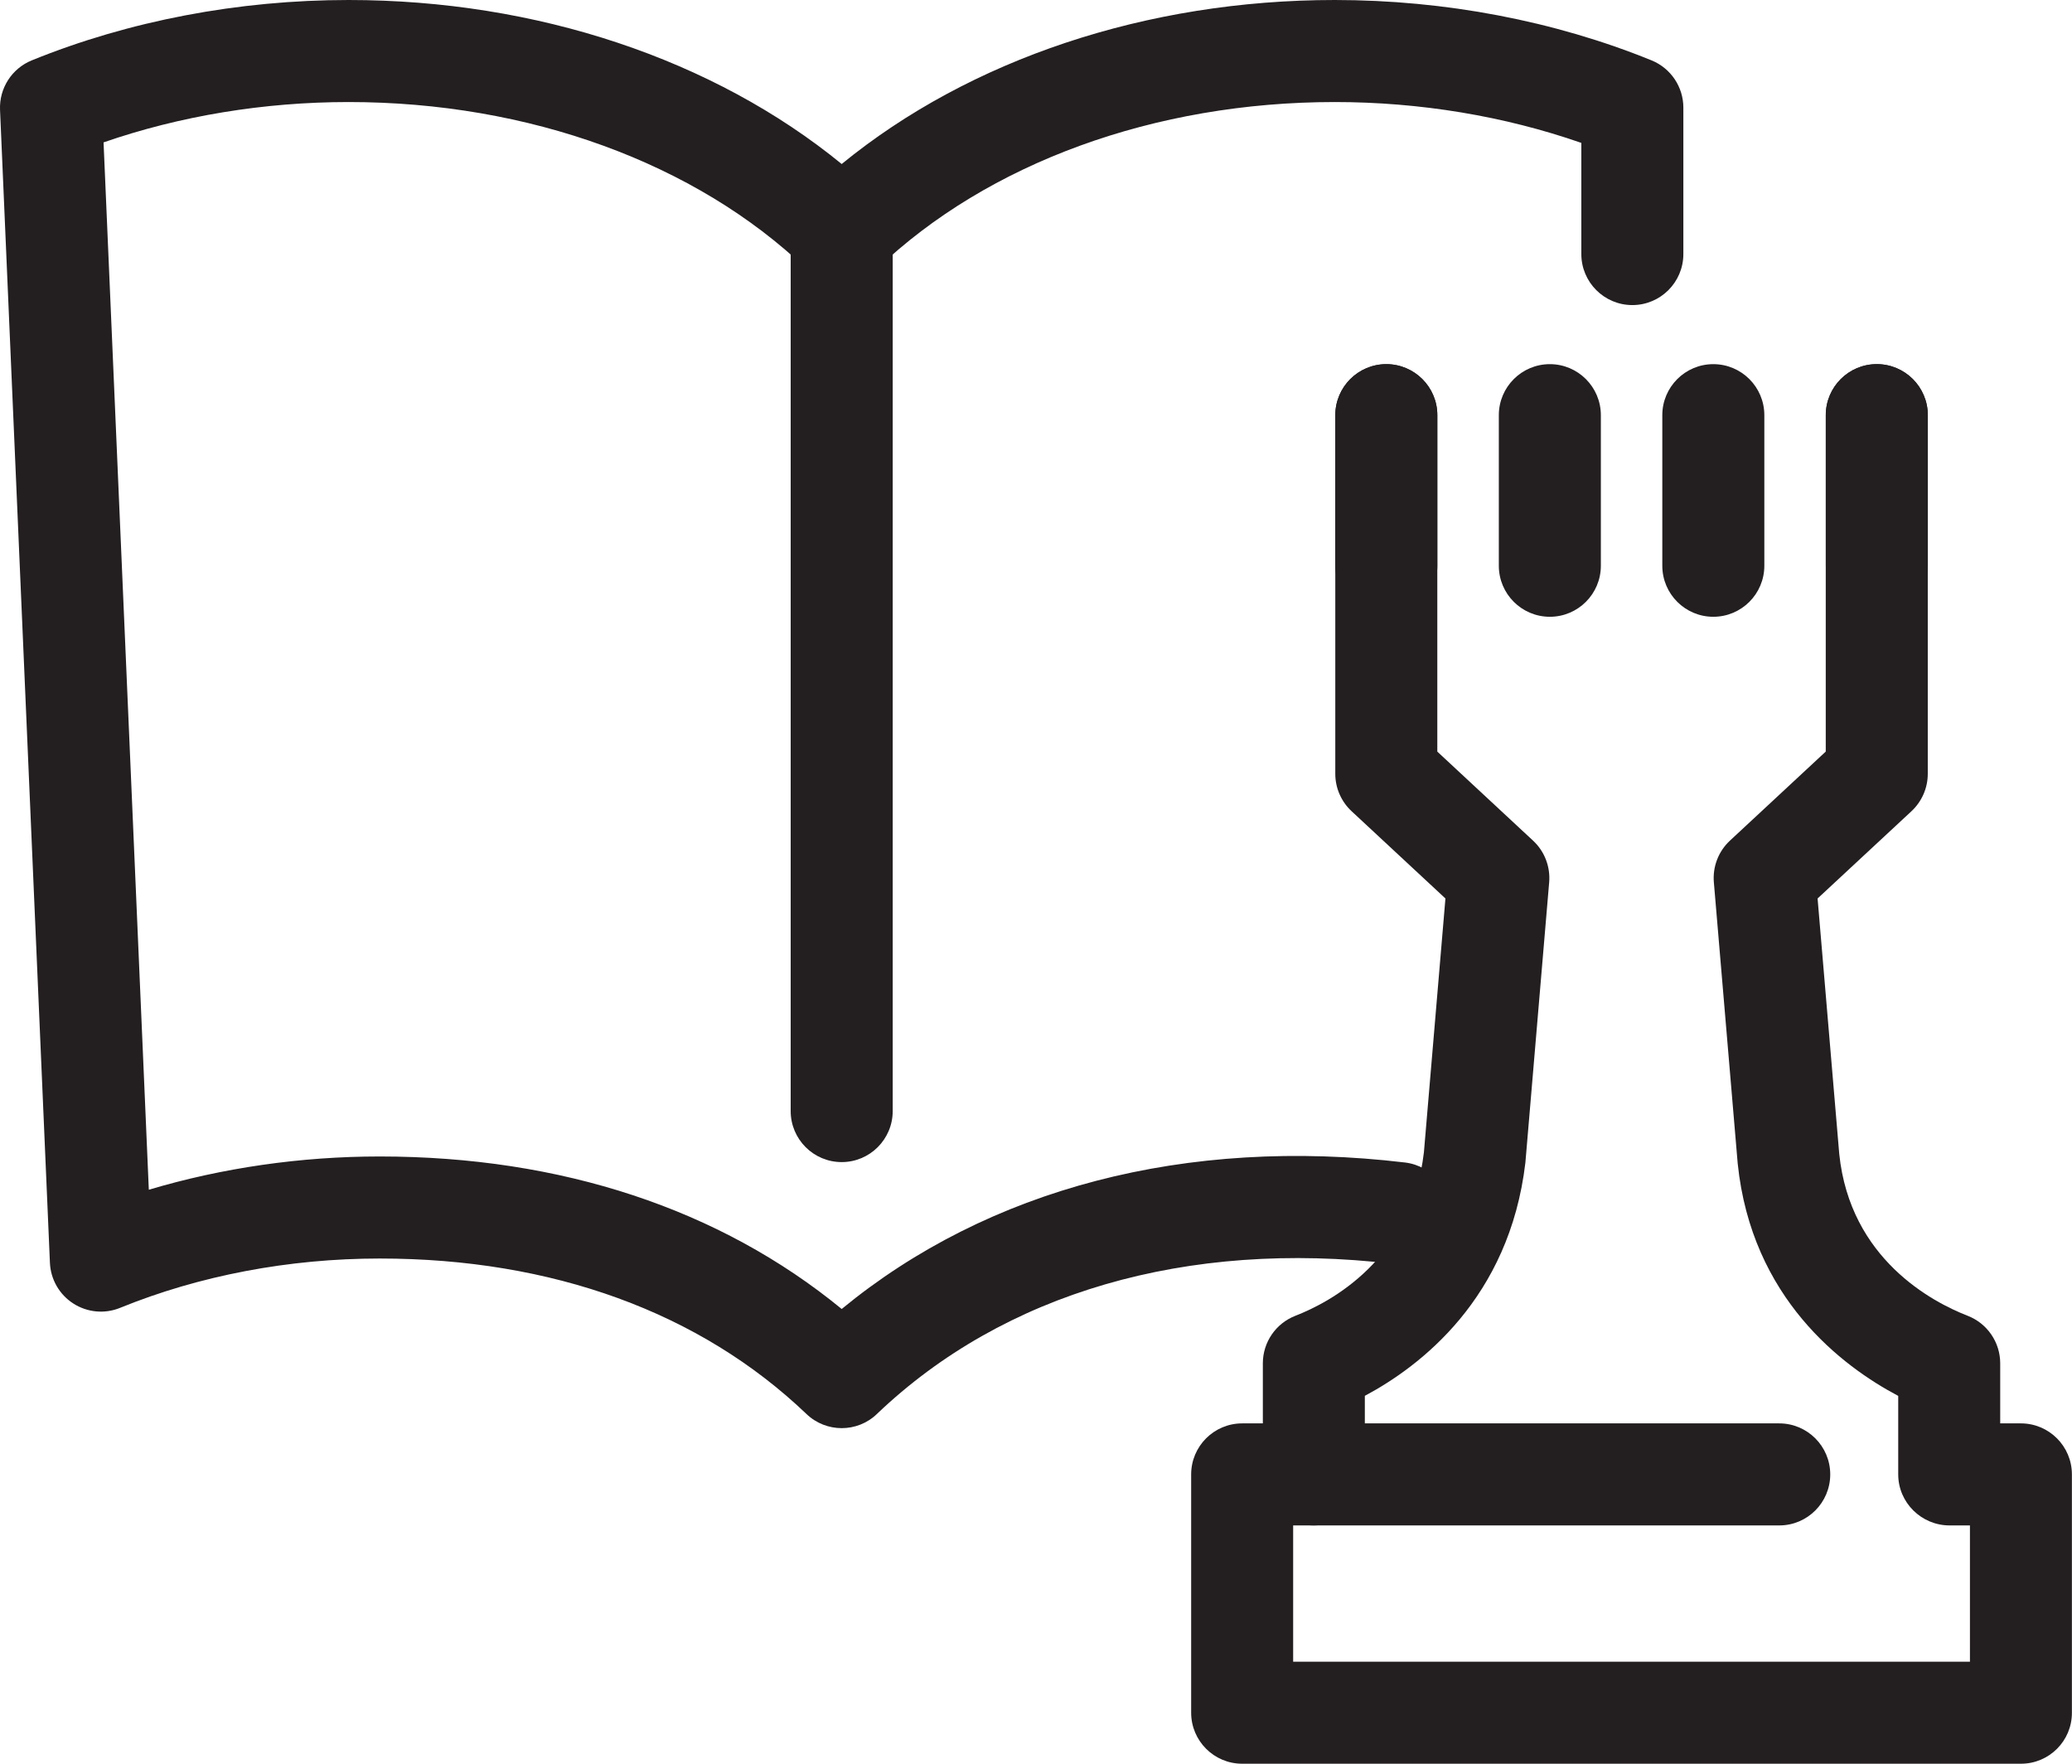
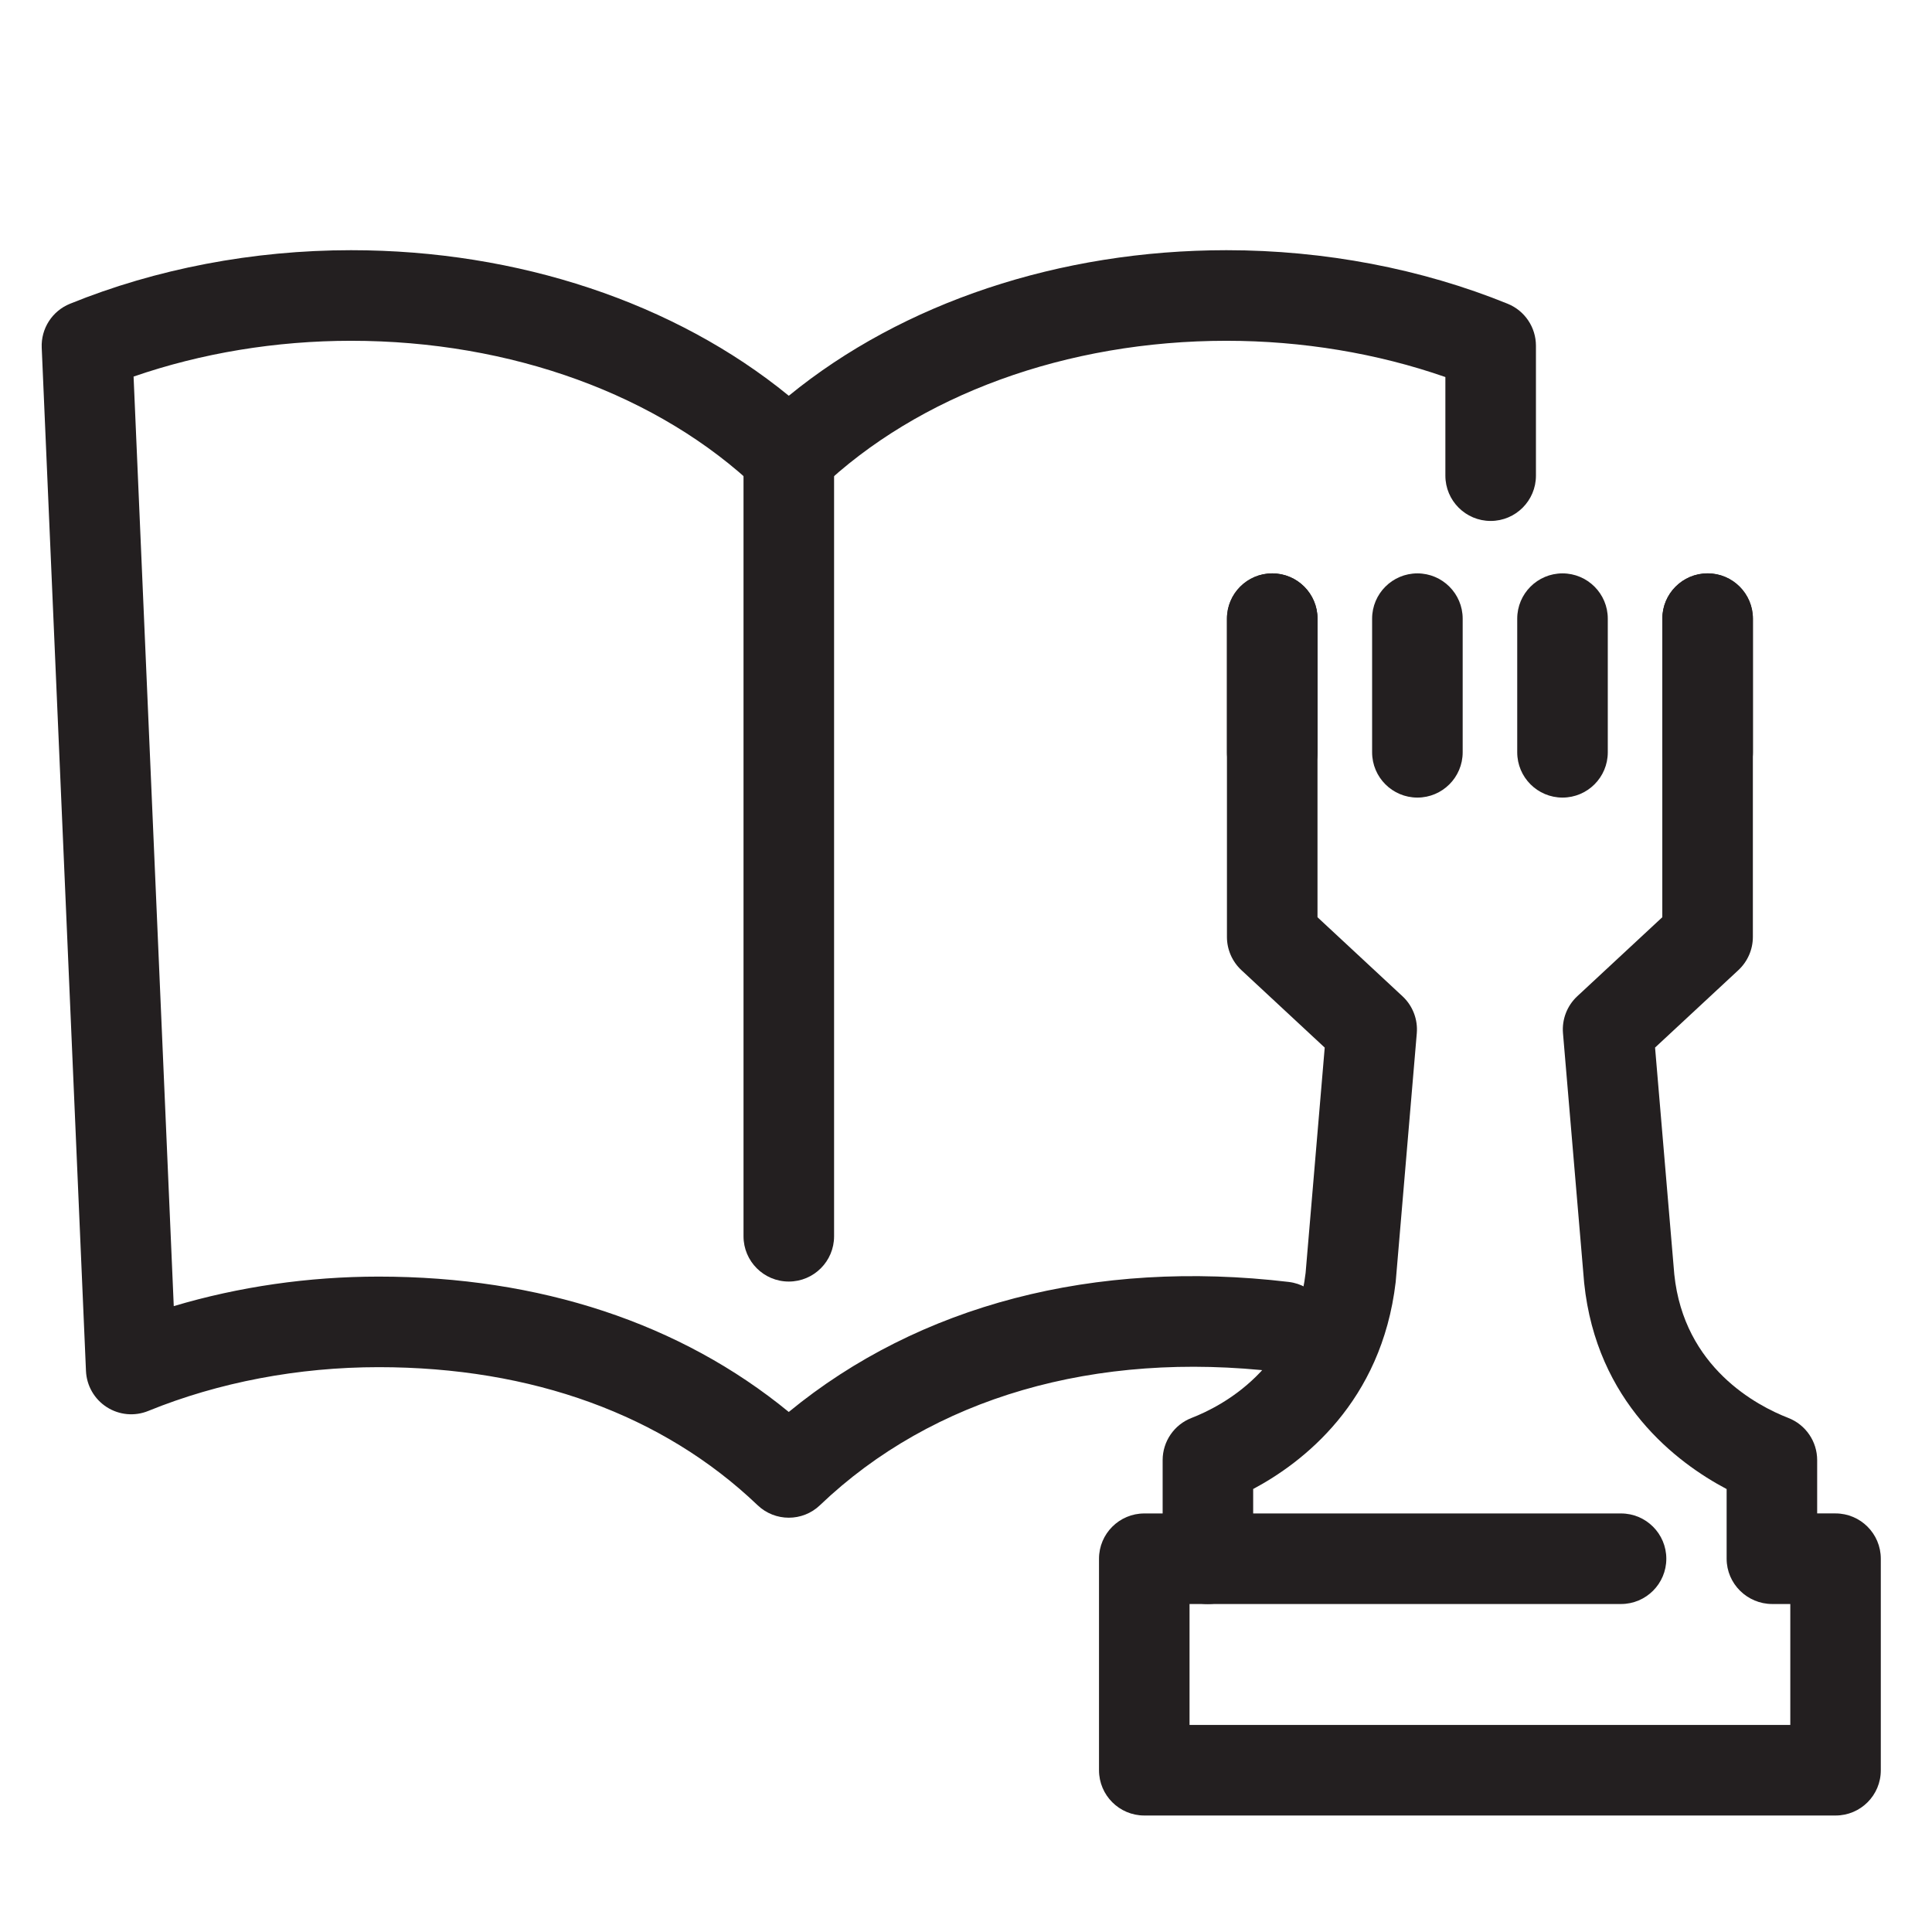
- <svg xmlns="http://www.w3.org/2000/svg" version="1.1" x="0px" y="0px" viewBox="0 0 60.927 51.853" style="enable-background:new 0 0 60.927 51.853;" xml:space="preserve">
+ <svg xmlns="http://www.w3.org/2000/svg" version="1.1" x="0px" y="0px" viewBox="0 0 64 64" style="enable-background:new 0 0 64 64;" xml:space="preserve">
  <g id="entertainment">
    <g id="XMLID_581_">
      <g id="XMLID_590_">
        <g id="XMLID_592_">
-           <path style="fill:#231F20;" d="M24.75,41.987c-0.373,0-0.747-0.139-1.036-0.416c-3.13-2.99-7.47-4.571-12.55-4.571      c-2.664,0-5.303,0.501-7.632,1.45c-0.452,0.185-0.965,0.137-1.376-0.127c-0.411-0.264-0.667-0.71-0.688-1.198L0.001,3.229      c-0.027-0.633,0.346-1.215,0.933-1.454C3.789,0.614,7.01,0,10.25,0c5.531,0,10.733,1.743,14.5,4.822      C28.517,1.743,33.718,0,39.249,0c3.24,0,6.462,0.614,9.315,1.775c0.565,0.23,0.935,0.779,0.935,1.39v4.304      c0,0.828-0.672,1.5-1.5,1.5s-1.5-0.672-1.5-1.5V4.201C44.241,3.414,41.755,3,39.249,3c-5.293,0-10.2,1.788-13.463,4.906      c-0.58,0.555-1.494,0.555-2.073,0C20.451,4.788,15.543,3,10.25,3C7.761,3,5.292,3.408,3.045,4.186l1.331,30.792      C6.532,34.335,8.843,34,11.164,34c5.337,0,10.002,1.545,13.586,4.484c4.311-3.544,10.134-5.071,16.563-4.307      c0.822,0.098,1.41,0.844,1.312,1.666c-0.097,0.823-0.856,1.425-1.666,1.312c-6.058-0.712-11.441,0.851-15.173,4.415      C25.497,41.849,25.123,41.987,24.75,41.987z" />
+           <path style="fill:#231F20;" d="M26.13,50.276c-0.373,0-0.747-0.139-1.036-0.416c-3.13-2.99-7.47-4.571-12.55-4.571      c-2.664,0-5.303,0.501-7.632,1.45c-0.452,0.185-0.965,0.137-1.376-0.127c-0.411-0.264-0.667-0.71-0.688-1.198L1.382,11.518      c-0.027-0.633,0.346-1.215,0.933-1.454C5.169,8.903,8.39,8.288,11.63,8.288c5.531,0,10.733,1.743,14.5,4.822      c3.767-3.079,8.968-4.822,14.5-4.822c3.24,0,6.462,0.614,9.315,1.775c0.565,0.23,0.935,0.779,0.935,1.39v4.304      c0,0.828-0.672,1.5-1.5,1.5s-1.5-0.672-1.5-1.5V12.49c-2.259-0.787-4.744-1.201-7.25-1.201c-5.293,0-10.2,1.788-13.463,4.906      c-0.58,0.555-1.494,0.555-2.073,0c-3.263-3.118-8.17-4.906-13.464-4.906c-2.489,0-4.958,0.408-7.205,1.186l1.331,30.792      c2.156-0.643,4.466-0.978,6.787-0.978c5.337,0,10.002,1.545,13.586,4.484c4.311-3.544,10.134-5.071,16.563-4.307      c0.822,0.098,1.41,0.844,1.312,1.666c-0.097,0.823-0.856,1.425-1.666,1.312c-6.058-0.712-11.441,0.851-15.173,4.415      C26.877,50.137,26.503,50.276,26.13,50.276z" />
        </g>
        <g id="XMLID_591_">
-           <path style="fill:#231F20;" d="M24.75,34.165c-0.829,0-1.5-0.672-1.5-1.5V6.822c0-0.828,0.671-1.5,1.5-1.5s1.5,0.672,1.5,1.5      v25.843C26.25,33.493,25.579,34.165,24.75,34.165z" />
+           <path style="fill:#231F20;" d="M26.13,42.453c-0.829,0-1.5-0.672-1.5-1.5V15.111c0-0.828,0.671-1.5,1.5-1.5s1.5,0.672,1.5,1.5      v25.843C27.63,41.781,26.959,42.453,26.13,42.453z" />
        </g>
      </g>
      <g id="XMLID_582_">
        <g id="XMLID_589_">
-           <path style="fill:#231F20;" d="M59.427,51.853H36.526c-0.828,0-1.5-0.672-1.5-1.5v-7.006c0-0.828,0.672-1.5,1.5-1.5h0.608      v-1.766c0-0.619,0.381-1.175,0.958-1.398c1.013-0.393,3.408-1.647,3.778-4.805l0.633-7.463l-2.76-2.566      c-0.305-0.284-0.479-0.682-0.479-1.099V12.206c0-0.828,0.672-1.5,1.5-1.5s1.5,0.672,1.5,1.5v9.891l2.816,2.618      c0.338,0.314,0.512,0.766,0.473,1.226l-0.699,8.239c-0.468,3.993-3.096,5.991-4.721,6.857v2.31c0,0.828-0.672,1.5-1.5,1.5      h-0.608v4.006h19.901v-4.006h-0.599c-0.828,0-1.51-0.672-1.51-1.5v-2.308c-1.646-0.87-4.312-2.873-4.72-6.832l-0.701-8.267      c-0.039-0.46,0.135-0.912,0.473-1.226l2.817-2.618v-9.891c0-0.828,0.672-1.5,1.5-1.5s1.5,0.672,1.5,1.5V22.75      c0,0.417-0.174,0.814-0.479,1.099l-2.761,2.566l0.637,7.511c0.319,3.094,2.747,4.358,3.775,4.757      c0.577,0.224,0.958,0.779,0.958,1.398v1.766h0.608c0.828,0,1.5,0.672,1.5,1.5v7.006C60.927,51.181,60.255,51.853,59.427,51.853z      " />
+           <path style="fill:#231F20;" d="M60.807,60.141H37.906c-0.828,0-1.5-0.672-1.5-1.5v-7.006c0-0.828,0.672-1.5,1.5-1.5h0.608      v-1.766c0-0.619,0.381-1.175,0.958-1.398c1.013-0.393,3.408-1.647,3.778-4.805l0.633-7.463l-2.76-2.566      c-0.305-0.284-0.479-0.682-0.479-1.099V20.494c0-0.828,0.672-1.5,1.5-1.5s1.5,0.672,1.5,1.5v9.891l2.816,2.618      c0.338,0.314,0.512,0.766,0.473,1.226l-0.699,8.239c-0.468,3.993-3.096,5.991-4.721,6.857v2.31c0,0.828-0.672,1.5-1.5,1.5      h-0.608v4.006h19.901v-4.006h-0.599c-0.828,0-1.51-0.672-1.51-1.5v-2.308c-1.646-0.87-4.312-2.873-4.72-6.832l-0.701-8.267      c-0.039-0.46,0.135-0.912,0.473-1.226l2.817-2.618v-9.891c0-0.828,0.672-1.5,1.5-1.5s1.5,0.672,1.5,1.5v10.544      c0,0.417-0.174,0.814-0.479,1.099l-2.761,2.566l0.637,7.511c0.319,3.094,2.747,4.358,3.775,4.757      c0.577,0.224,0.958,0.779,0.958,1.398v1.766h0.608c0.828,0,1.5,0.672,1.5,1.5v7.006C62.307,59.469,61.635,60.141,60.807,60.141z      " />
        </g>
        <g id="XMLID_587_">
          <g id="XMLID_588_">
-             <path style="fill:#231F20;" d="M52.319,44.847H38.623c-0.828,0-1.5-0.672-1.5-1.5s0.672-1.5,1.5-1.5h13.695       c0.828,0,1.5,0.672,1.5,1.5S53.147,44.847,52.319,44.847z" />
+             <path style="fill:#231F20;" d="M53.699,53.135H40.004c-0.828,0-1.5-0.672-1.5-1.5s0.672-1.5,1.5-1.5h13.695       c0.828,0,1.5,0.672,1.5,1.5S54.527,53.135,53.699,53.135z" />
          </g>
        </g>
        <g id="XMLID_586_">
-           <path style="fill:#231F20;" d="M45.573,18.133c-0.828,0-1.5-0.672-1.5-1.5v-4.427c0-0.828,0.672-1.5,1.5-1.5s1.5,0.672,1.5,1.5      v4.427C47.073,17.461,46.401,18.133,45.573,18.133z" />
+           <path style="fill:#231F20;" d="M46.953,26.421c-0.828,0-1.5-0.672-1.5-1.5v-4.427c0-0.828,0.672-1.5,1.5-1.5s1.5,0.672,1.5,1.5      v4.427C48.453,25.749,47.781,26.421,46.953,26.421z" />
        </g>
        <g id="XMLID_585_">
-           <path style="fill:#231F20;" d="M40.765,18.133c-0.828,0-1.5-0.672-1.5-1.5v-4.427c0-0.828,0.672-1.5,1.5-1.5s1.5,0.672,1.5,1.5      v4.427C42.265,17.461,41.593,18.133,40.765,18.133z" />
+           <path style="fill:#231F20;" d="M42.145,26.421c-0.828,0-1.5-0.672-1.5-1.5v-4.427c0-0.828,0.672-1.5,1.5-1.5s1.5,0.672,1.5,1.5      v4.427C43.645,25.749,42.973,26.421,42.145,26.421z" />
        </g>
        <g id="XMLID_584_">
-           <path style="fill:#231F20;" d="M55.188,18.133c-0.828,0-1.5-0.672-1.5-1.5v-4.427c0-0.828,0.672-1.5,1.5-1.5s1.5,0.672,1.5,1.5      v4.427C56.688,17.461,56.016,18.133,55.188,18.133z" />
+           <path style="fill:#231F20;" d="M56.568,26.421c-0.828,0-1.5-0.672-1.5-1.5v-4.427c0-0.828,0.672-1.5,1.5-1.5s1.5,0.672,1.5,1.5      v4.427C58.068,25.749,57.396,26.421,56.568,26.421z" />
        </g>
        <g id="XMLID_583_">
-           <path style="fill:#231F20;" d="M50.38,18.133c-0.828,0-1.5-0.672-1.5-1.5v-4.427c0-0.828,0.672-1.5,1.5-1.5s1.5,0.672,1.5,1.5      v4.427C51.88,17.461,51.208,18.133,50.38,18.133z" />
+           <path style="fill:#231F20;" d="M51.76,26.421c-0.828,0-1.5-0.672-1.5-1.5v-4.427c0-0.828,0.672-1.5,1.5-1.5s1.5,0.672,1.5,1.5      v4.427C53.26,25.749,52.589,26.421,51.76,26.421z" />
        </g>
      </g>
    </g>
  </g>
  <g id="Layer_1">
</g>
</svg>
